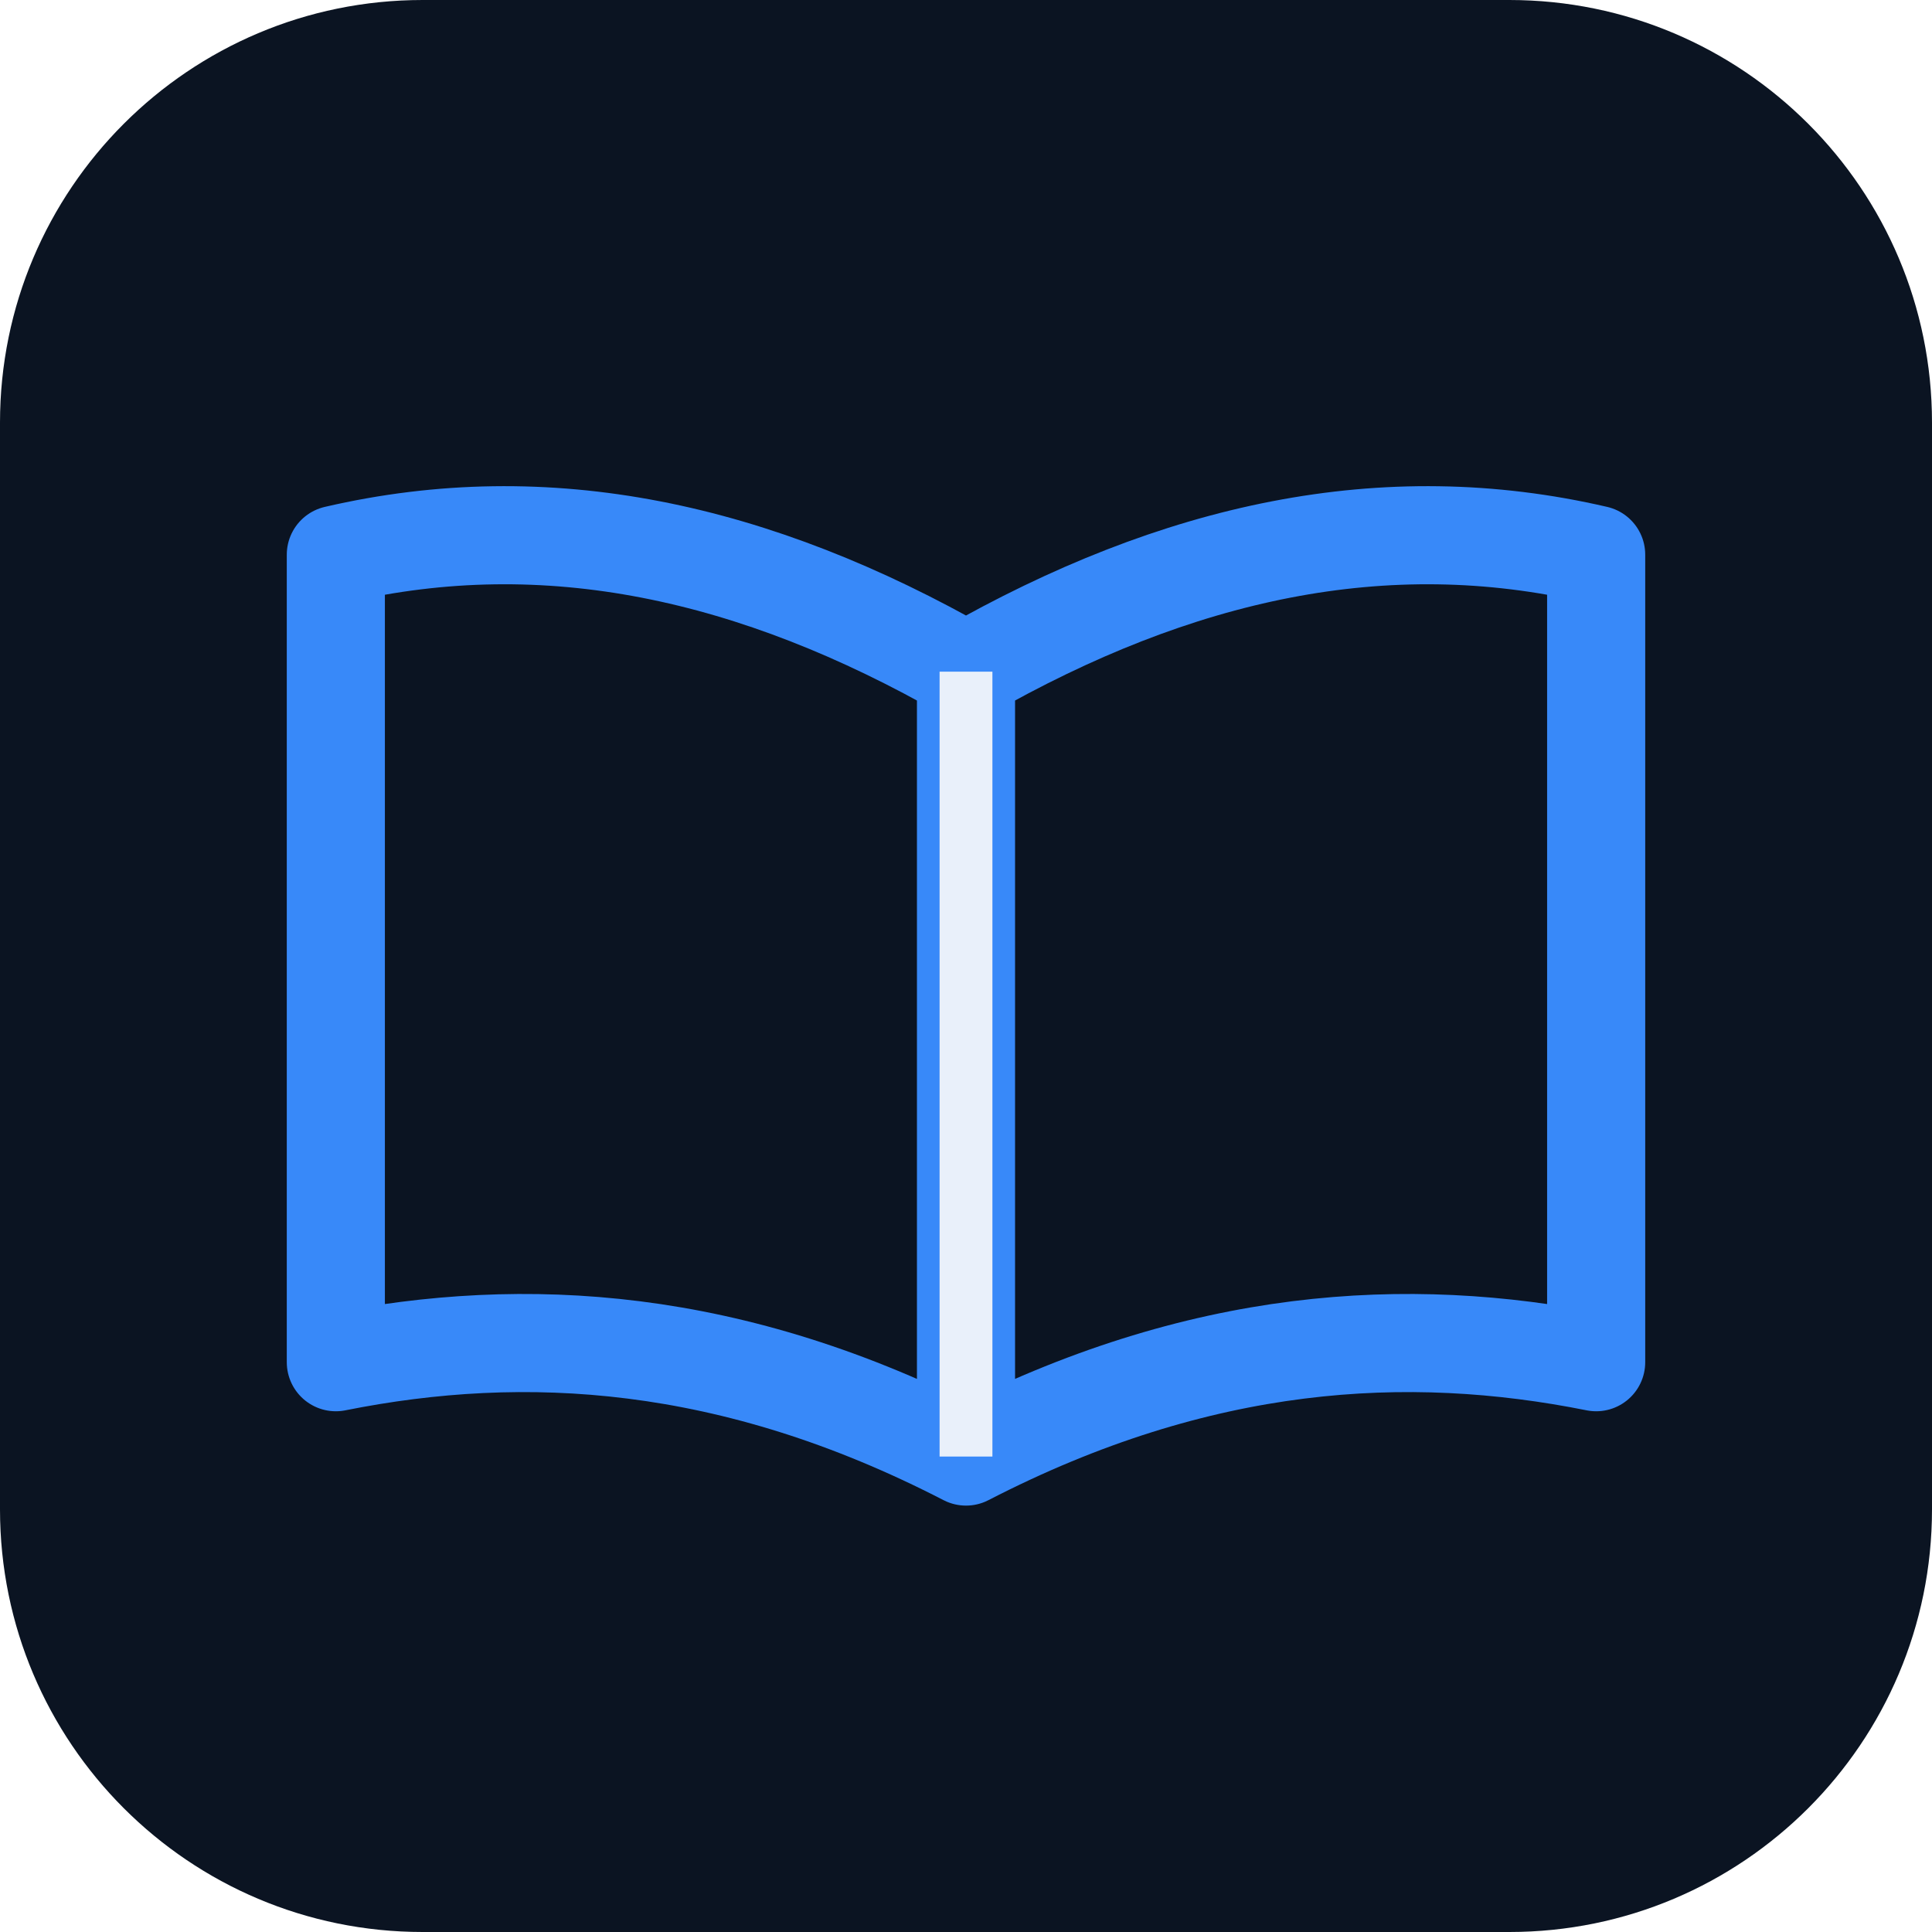
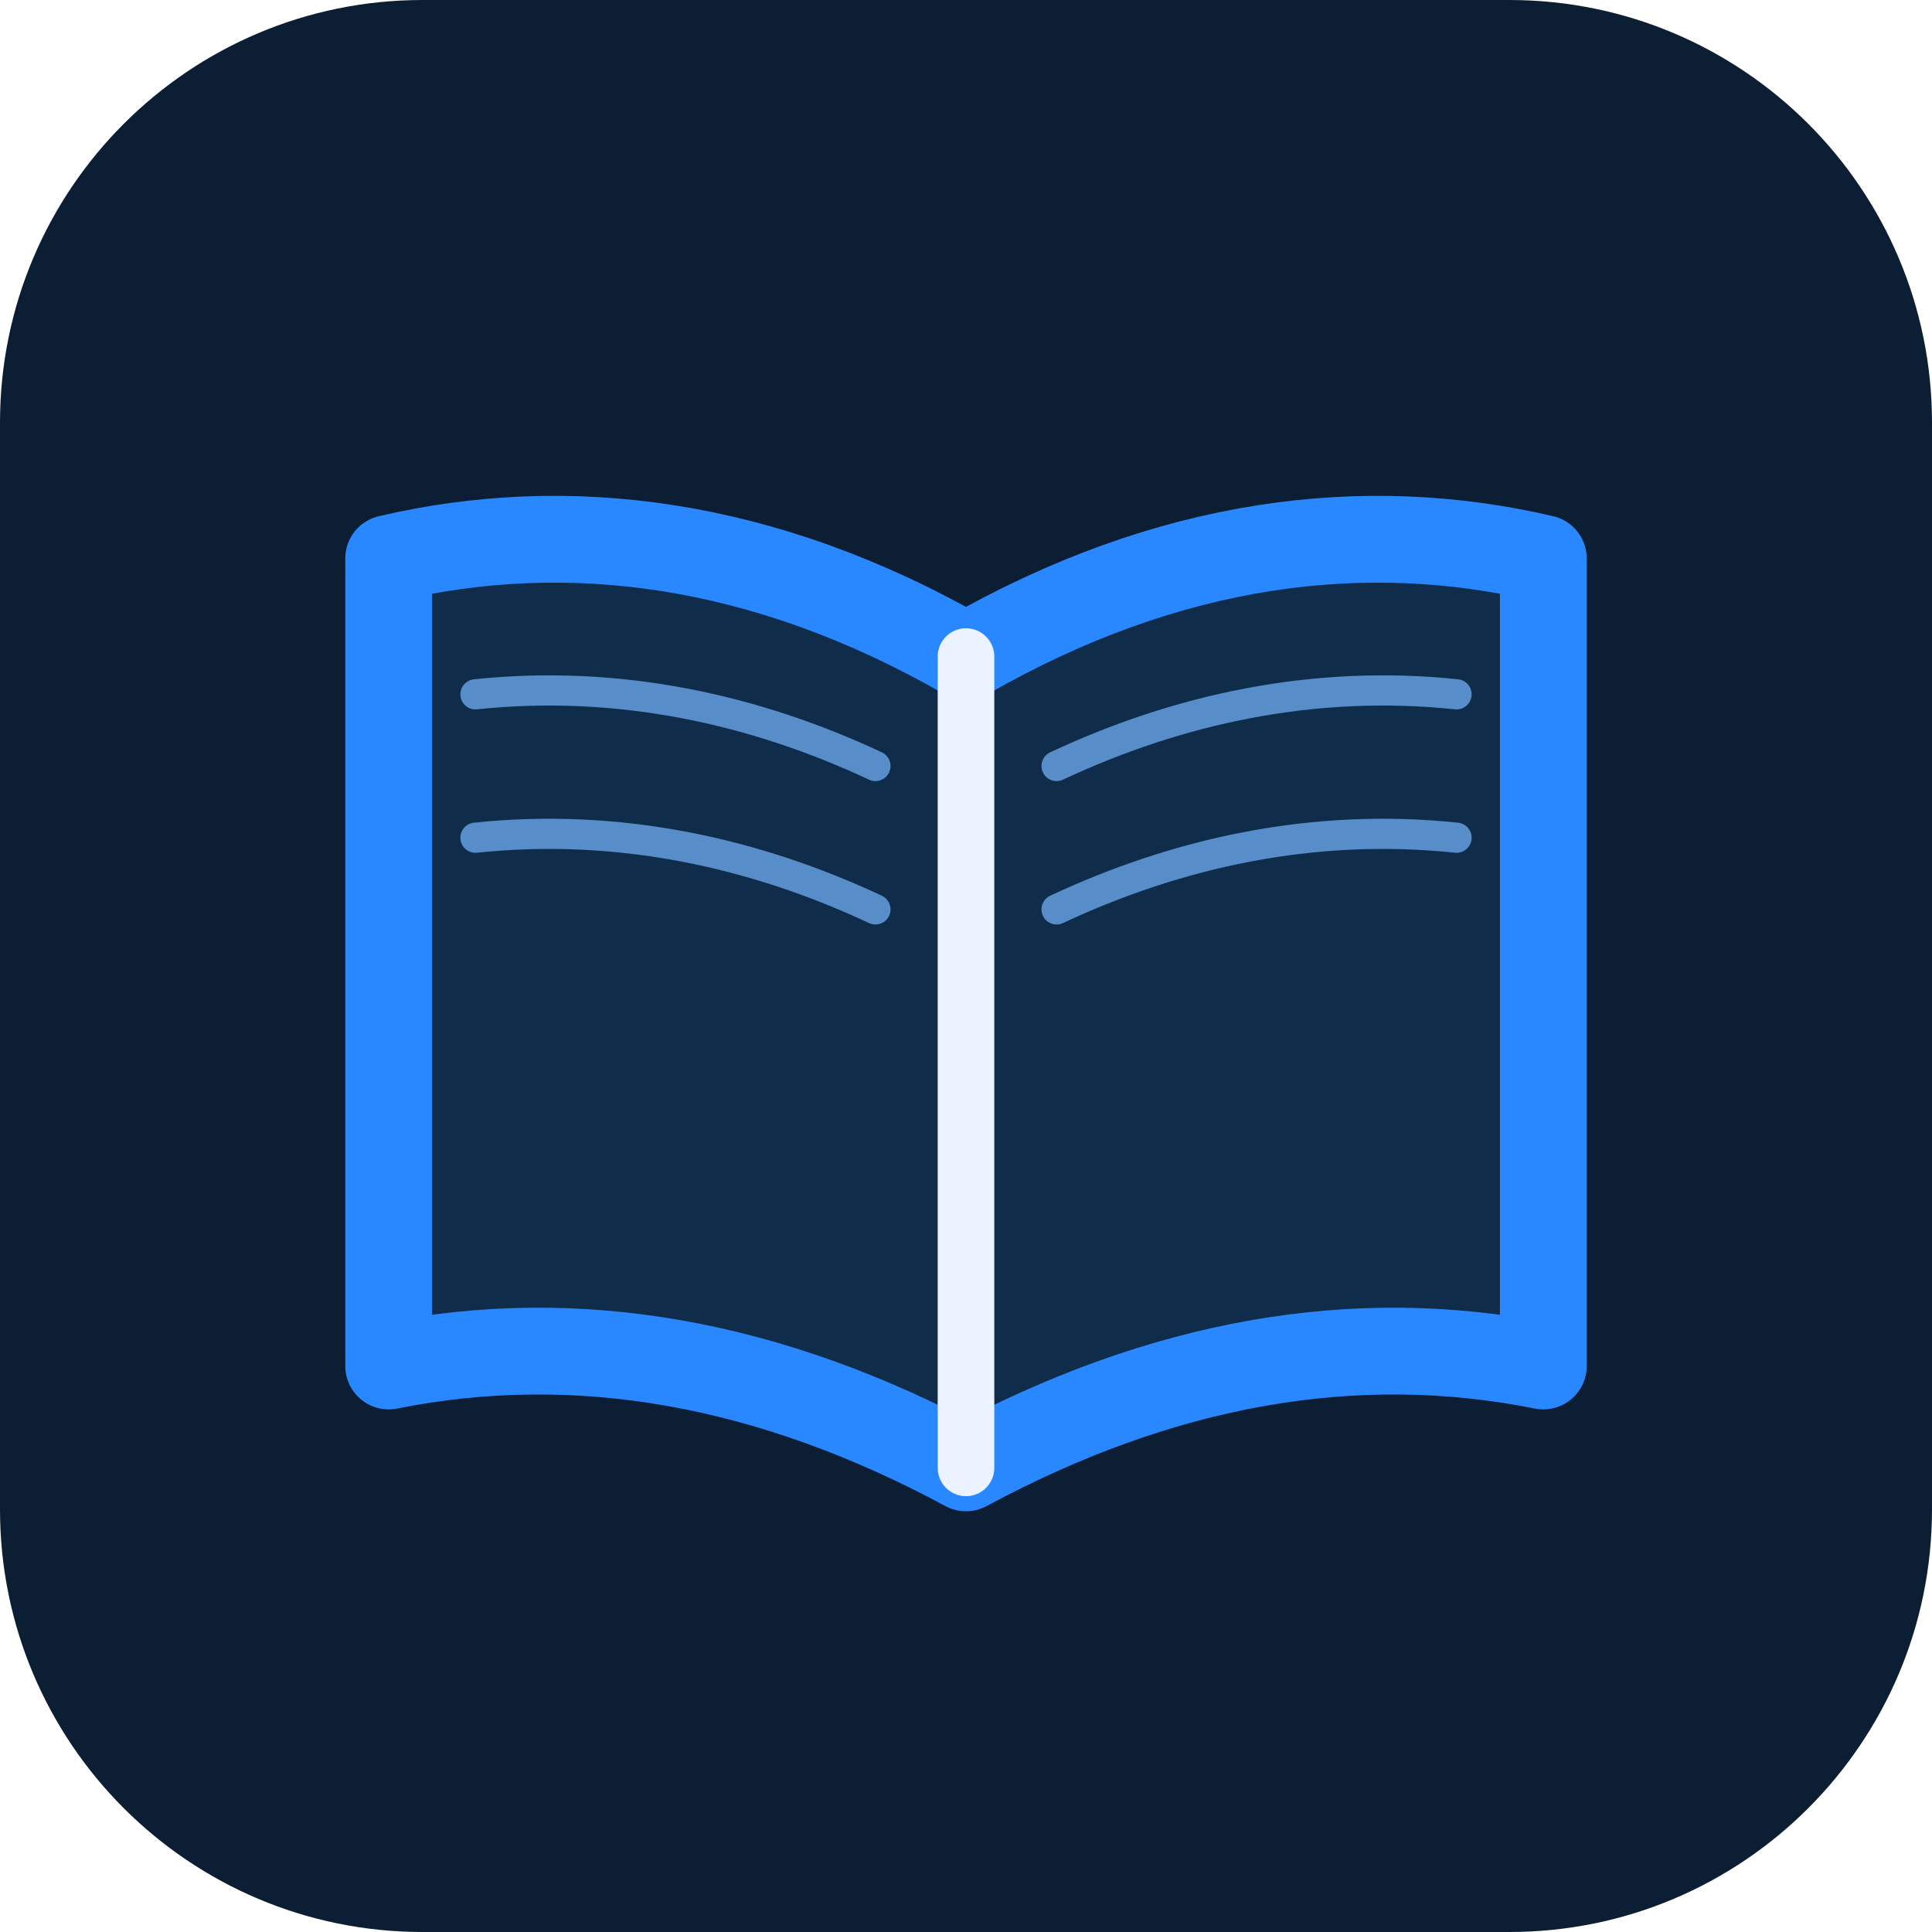
- <svg xmlns="http://www.w3.org/2000/svg" viewBox="0 0 512 512">
-   <rect width="512" height="512" rx="112" fill="#0b1422" />
-   <path d="M256 386c-62-32-117-35-167-25V147c56-13 111-1 167 31 56-32 111-44 167-31v214c-50-10-105-7-167 25zm0-208v208" fill="none" stroke="#3889f9" stroke-width="26" stroke-linejoin="round" />
-   <path d="M256 178v208" stroke="#e9f0fa" stroke-width="14" />
+ <svg xmlns="http://www.w3.org/2000/svg" viewBox="0 0 512 512" role="img" aria-label="MyLibrary book icon">
+   <rect width="512" height="512" rx="112" fill="#0b1e33" />
+   <path d="M256 174C202 143 150 137 103 148v214c50-10 101-1 153 27 52-28 103-37 153-27V148c-47-11-99-5-153 26Z" fill="#102c4b" stroke="#2988ff" stroke-width="23" stroke-linejoin="round" />
+   <path d="M256 174v215" fill="none" stroke="#eaf3ff" stroke-width="15" stroke-linecap="round" />
+   <path d="M126 184c38-4 74 4 106 19M126 222c38-4 74 4 106 19M280 203c32-15 68-23 106-19M280 241c32-15 68-23 106-19" fill="none" stroke="#75b7ff" stroke-width="8" stroke-linecap="round" opacity=".7" />
</svg>
